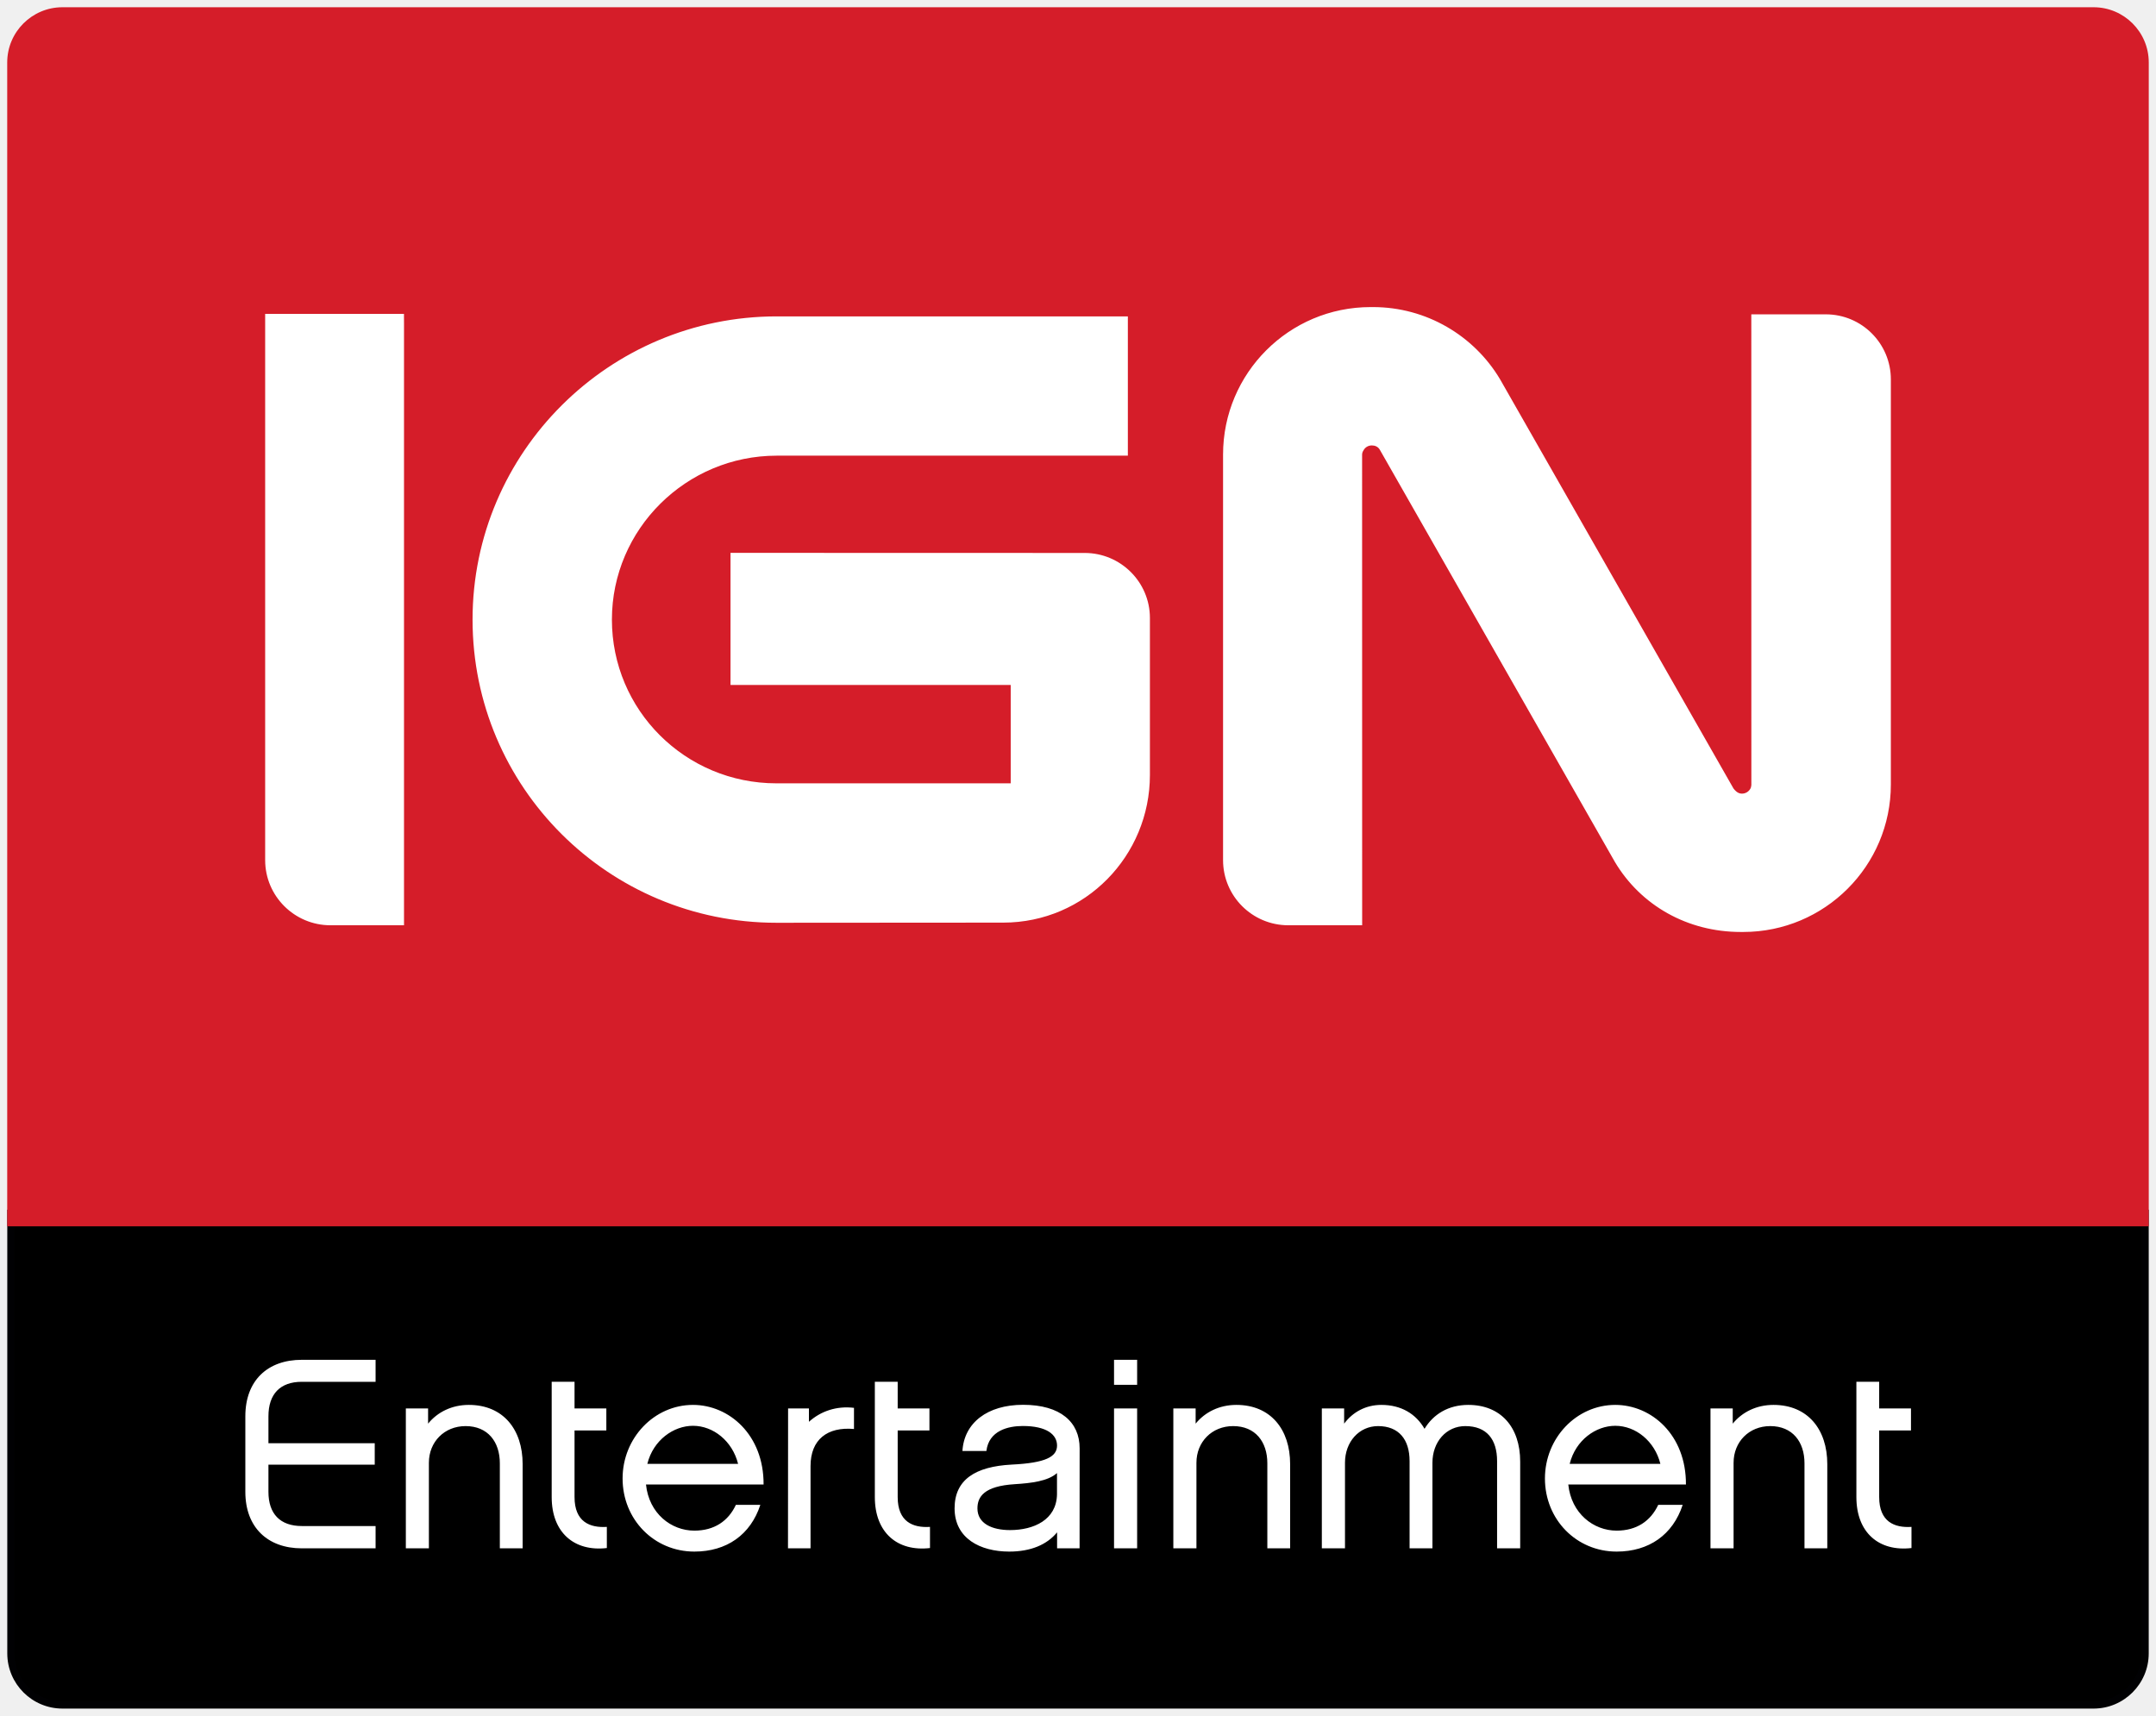
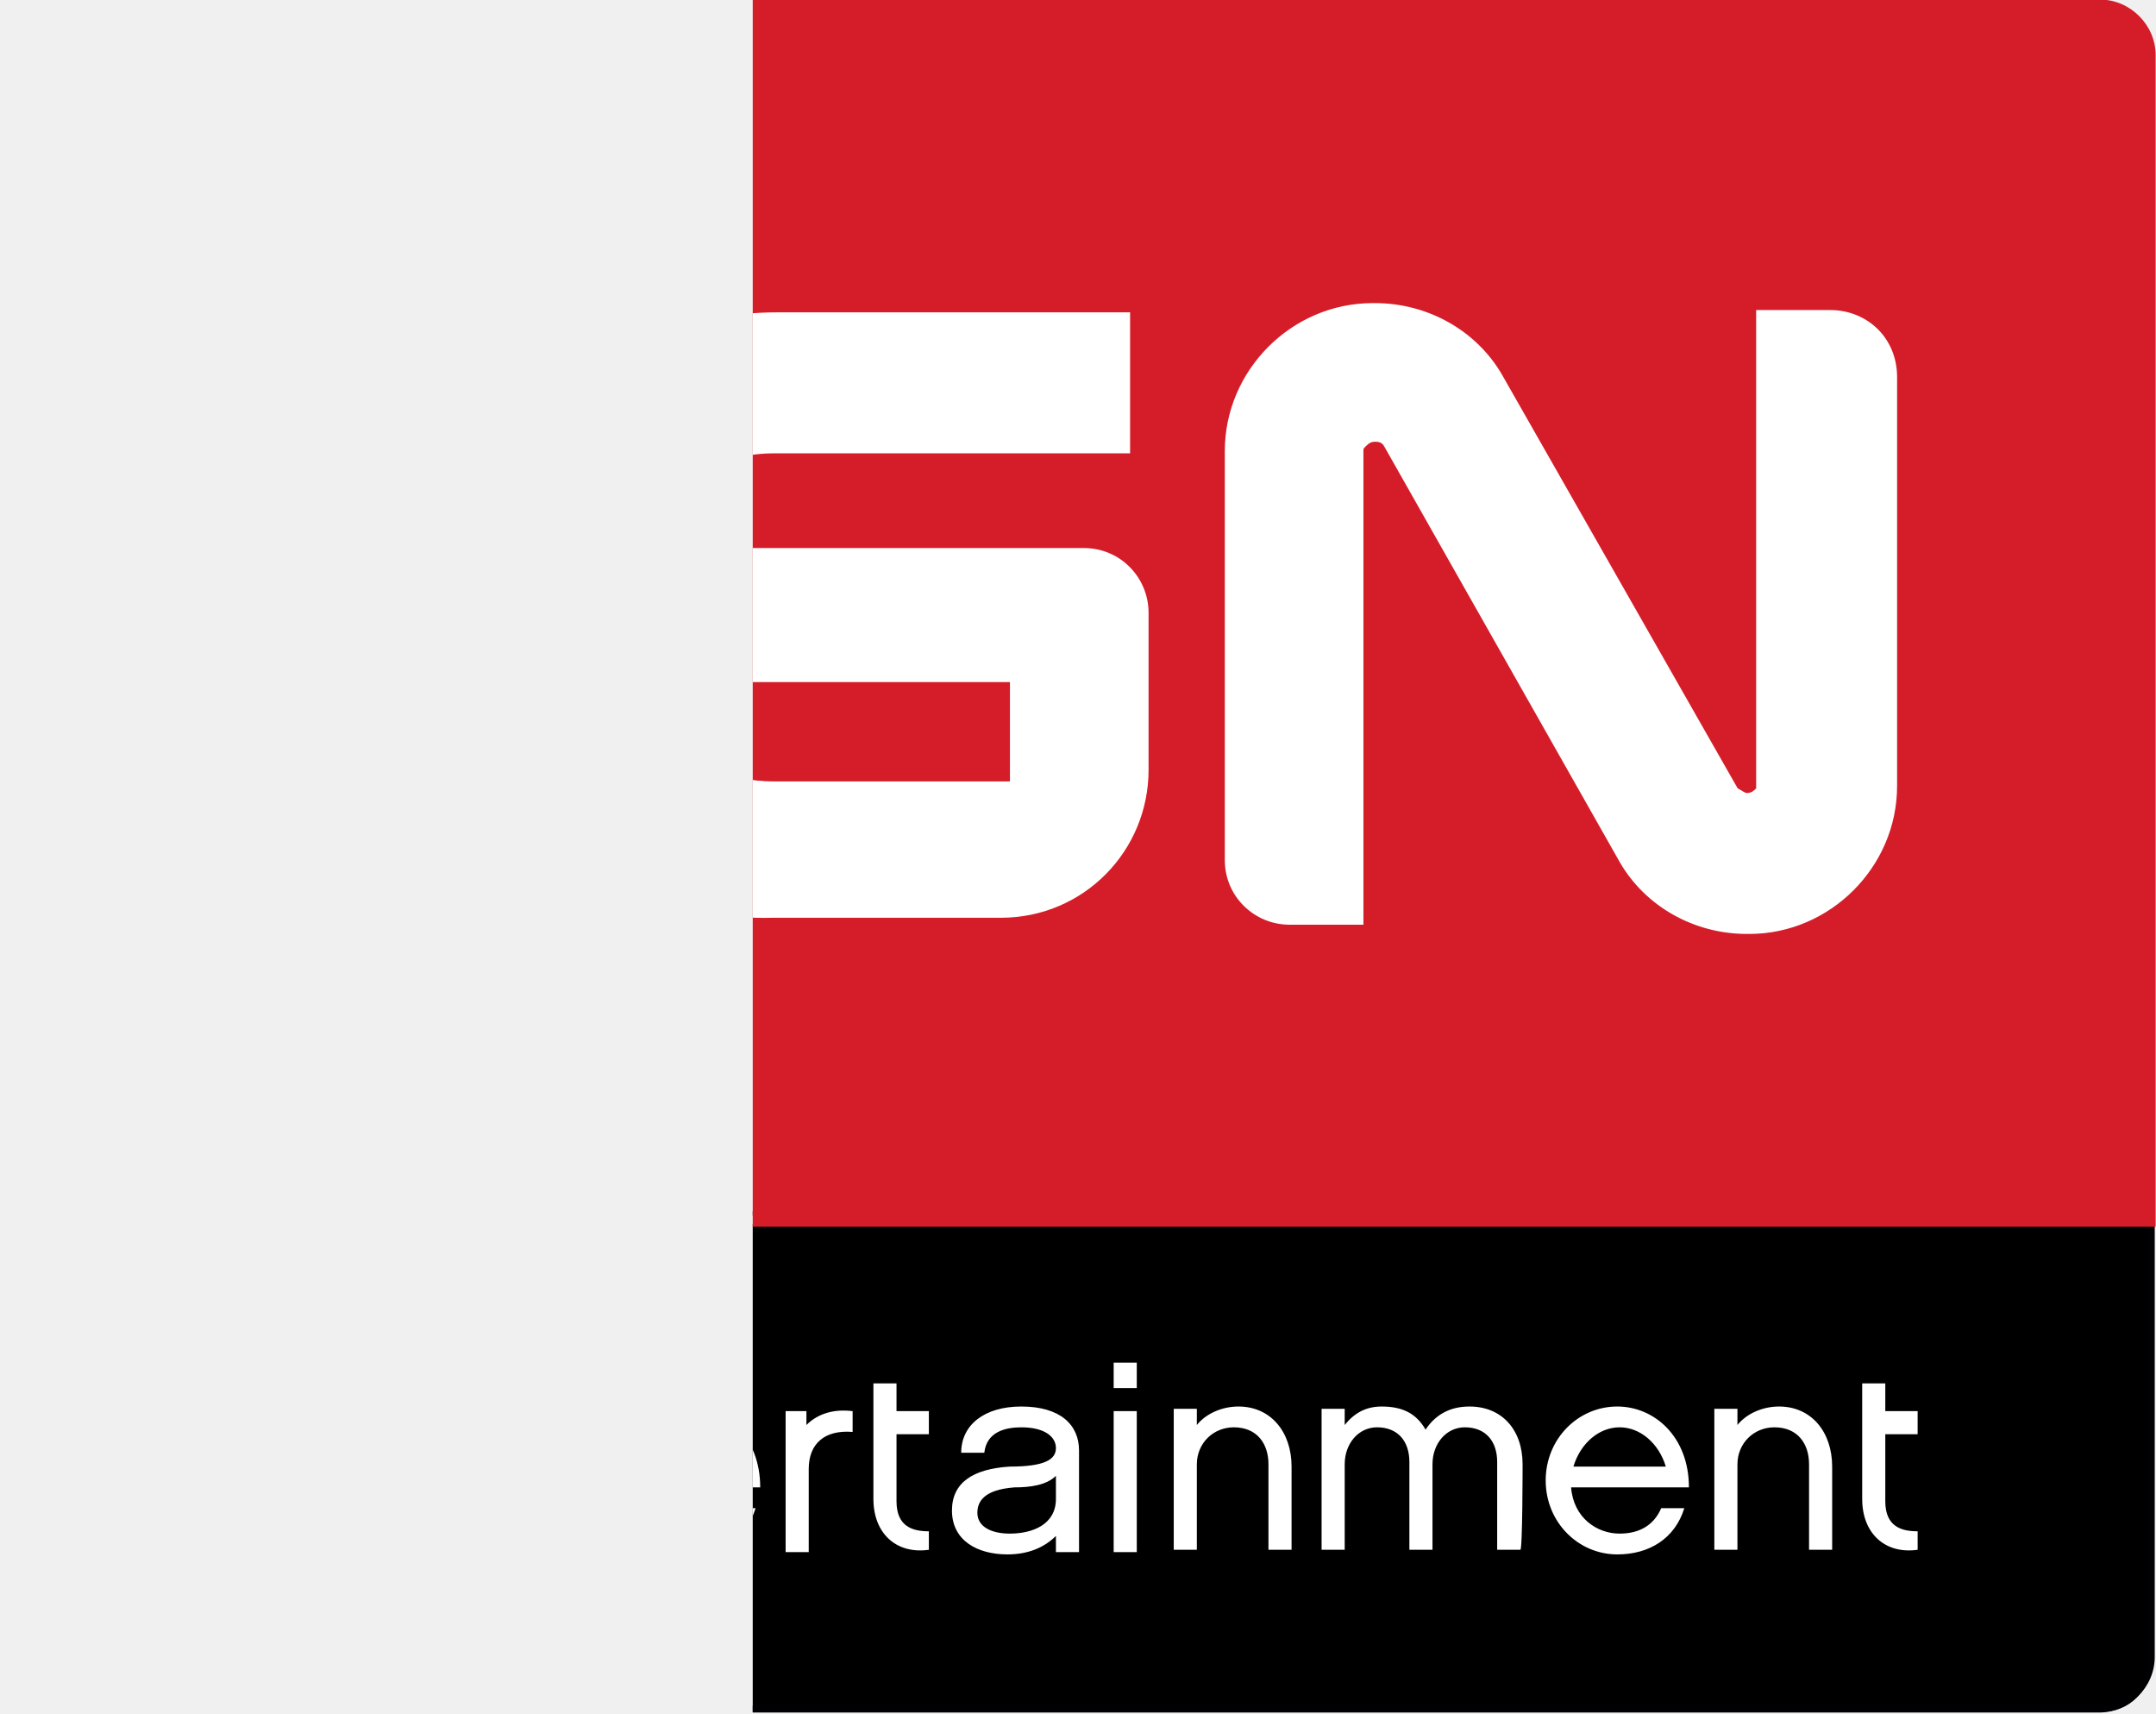
- <svg xmlns="http://www.w3.org/2000/svg" version="1.1" width="297.743" height="236.975" id="svg2" xml:space="preserve">
-   <defs id="defs6">
-     <clipPath id="clipPath246-4">
-       <path d="m 46,47 42.831,0 0,34.03 L 46,81.03 46,47 z" id="path248-0" />
-     </clipPath>
-   </defs>
-   <g transform="matrix(1.25,0,0,-1.25,-259.7052,274.0213)" id="g10">
-     <g transform="matrix(5.523976,0,0,5.523976,-45.53876,-229.1902)" clip-path="url(#clipPath246-4)" id="g244">
-       <g transform="translate(46.091,56.7346)" id="g250">
-         <path d="M 0,0 0,-8.708 C 0,-9.24 0.432,-9.671 0.963,-9.671 l 40.723,0 c 0.531,0 0.963,0.431 0.963,0.963 L 42.649,0 0,0 z" id="path252" style="fill:#000000;fill-opacity:1;fill-rule:nonzero;stroke:none" />
-       </g>
-       <g transform="translate(88.6868,48.1035)" id="g254">
-         <path d="m 0,0 c 0,-0.53 -0.431,-0.96 -0.96,-0.96 l -40.622,0 c -0.53,0 -0.961,0.43 -0.961,0.96 l 0,8.756 L 0,8.756 0,0 z m -42.686,8.874 0,-8.874 c 0,-0.609 0.495,-1.104 1.104,-1.104 l 40.622,0 c 0.608,0 1.103,0.495 1.103,1.104 l 0,8.874 -42.829,0 z" id="path256" style="fill:#010103;fill-opacity:1;fill-rule:nonzero;stroke:none" />
-       </g>
-       <g transform="translate(51.224,52.8458)" id="g258">
-         <path d="m 0,0 c 0,0.445 0.234,0.69 0.668,0.69 l 1.475,0 0,0.44 -1.475,0 c -0.684,0 -1.13,-0.413 -1.13,-1.13 l 0,-1.511 c 0,-0.711 0.446,-1.13 1.13,-1.13 l 1.475,0 0,0.446 -1.475,0 C 0.234,-2.195 0,-1.951 0,-1.511 l 0,0.544 2.126,0 0,0.429 L 0,-0.538 0,0 z m 5.084,-0.956 c 0,0.695 -0.391,1.184 -1.076,1.184 -0.337,0 -0.625,-0.141 -0.815,-0.375 l 0,0.304 -0.445,0 0,-2.798 0.461,0 0,1.712 c 0,0.418 0.31,0.733 0.734,0.733 0.445,0 0.685,-0.315 0.685,-0.744 l 0,-1.701 0.456,0 0,1.685 z M 6.768,-2.212 C 6.426,-2.234 6.122,-2.109 6.122,-1.616 l 0,1.333 0.636,0 0,0.44 -0.636,0 0,0.534 -0.457,0 0,-2.307 c 0,-0.71 0.452,-1.095 1.103,-1.019 l 0,0.423 z m 2.581,0.441 C 9.197,-2.097 8.915,-2.287 8.518,-2.287 c -0.462,0 -0.907,0.342 -0.967,0.923 l 2.352,0 c 0.005,0.994 -0.69,1.592 -1.412,1.592 -0.777,0 -1.408,-0.663 -1.408,-1.472 0,-0.821 0.631,-1.462 1.435,-1.462 0.647,0 1.125,0.337 1.32,0.935 l -0.489,0 z m -1.771,0.82 c 0.119,0.478 0.527,0.761 0.913,0.761 0.407,0 0.788,-0.305 0.902,-0.761 l -1.815,0 z m 5.653,-1.261 c -0.342,-0.022 -0.646,0.103 -0.646,0.596 l 0,1.333 0.635,0 0,0.44 -0.635,0 0,0.534 -0.457,0 0,-2.307 c 0,-0.71 0.451,-1.095 1.103,-1.019 l 0,0.423 z m 4.143,3.342 -0.462,0 0,-0.5 0.462,0 0,0.5 z m 0,-0.973 -0.462,0 0,-2.798 0.462,0 0,2.798 z m 3.06,-1.113 c 0,0.695 -0.391,1.184 -1.075,1.184 -0.337,0 -0.625,-0.141 -0.815,-0.375 l 0,0.304 -0.446,0 0,-2.798 0.462,0 0,1.712 c 0,0.418 0.31,0.733 0.734,0.733 0.445,0 0.684,-0.315 0.684,-0.744 l 0,-1.701 0.456,0 0,1.685 z m 4.601,0.049 c 0,0.695 -0.392,1.135 -1.038,1.135 -0.402,0 -0.701,-0.19 -0.875,-0.478 -0.173,0.299 -0.467,0.478 -0.864,0.478 -0.309,0 -0.57,-0.141 -0.744,-0.375 l 0,0.304 -0.446,0 0,-2.798 0.463,0 0,1.712 c 0,0.418 0.282,0.733 0.662,0.733 0.413,0 0.63,-0.266 0.63,-0.7 l 0,-1.745 0.457,0 0,1.712 c 0,0.418 0.277,0.733 0.657,0.733 0.429,0 0.636,-0.266 0.636,-0.7 l 0,-1.745 0.462,0 0,1.734 z m 2.761,-0.864 c -0.153,-0.326 -0.435,-0.516 -0.832,-0.516 -0.461,0 -0.907,0.342 -0.967,0.923 l 2.353,0 c 0.005,0.994 -0.69,1.592 -1.413,1.592 -0.777,0 -1.407,-0.663 -1.407,-1.472 0,-0.821 0.63,-1.462 1.434,-1.462 0.647,0 1.125,0.337 1.321,0.935 l -0.489,0 z m -1.771,0.82 c 0.119,0.478 0.526,0.761 0.912,0.761 0.407,0 0.788,-0.305 0.902,-0.761 l -1.814,0 z m 5.152,-0.005 c 0,0.695 -0.391,1.184 -1.076,1.184 -0.337,0 -0.624,-0.141 -0.815,-0.375 l 0,0.304 -0.445,0 0,-2.798 0.462,0 0,1.712 c 0,0.418 0.309,0.733 0.733,0.733 0.446,0 0.685,-0.315 0.685,-0.744 l 0,-1.701 0.456,0 0,1.685 z m 1.684,-1.256 c -0.342,-0.022 -0.646,0.103 -0.646,0.596 l 0,1.333 0.636,0 0,0.44 -0.636,0 0,0.534 -0.456,0 0,-2.307 c 0,-0.71 0.451,-1.095 1.102,-1.019 l 0,0.423 z m -17.09,0.647 c -0.011,-0.505 -0.462,-0.711 -0.94,-0.711 -0.358,0 -0.651,0.13 -0.651,0.434 0,0.234 0.135,0.446 0.744,0.484 0.331,0.021 0.663,0.059 0.847,0.222 l 0,-0.429 z m 0.452,-1.075 0.001,2 c 0,0.522 -0.381,0.87 -1.131,0.87 -0.718,0 -1.18,-0.364 -1.213,-0.924 l 0.479,0 c 0.049,0.408 0.435,0.5 0.728,0.5 0.473,0 0.685,-0.168 0.685,-0.391 0,-0.223 -0.223,-0.348 -0.907,-0.381 -0.724,-0.038 -1.142,-0.299 -1.142,-0.875 0,-0.604 0.516,-0.865 1.093,-0.865 0.434,0 0.756,0.14 0.957,0.385 l 0,-0.32 0.45,10e-4 z m -5.83,2.797 0.417,0 0,-0.267 c 0.237,0.214 0.554,0.321 0.901,0.279 l 0,-0.423 c -0.531,0.048 -0.869,-0.21 -0.869,-0.741 l 0,-1.646 -0.451,0 0.002,2.798 z" id="path260" style="fill:#ffffff;fill-opacity:1;fill-rule:evenodd;stroke:none" />
-       </g>
-       <g transform="translate(87.7265,81.0299)" id="g262">
-         <path d="m 0,0 -40.622,0 c -0.609,0 -1.105,-0.495 -1.105,-1.105 l 0,-23.279 42.831,0 0,23.279 C 1.104,-0.495 0.609,0 0,0" id="path264" style="fill:#d51d29;fill-opacity:1;fill-rule:nonzero;stroke:none" />
-       </g>
-       <g transform="translate(53.9344,74.8964)" id="g266">
-         <path d="m 0,0 -2.776,0 0,-2.079 0,-8.847 c 0,-0.72 0.587,-1.303 1.306,-1.303 l 0.064,0 1.407,0 0,12.036 L 0,0 z m 6.531,-7.422 0,2.642 7.084,-0.002 c 0.718,0 1.304,-0.582 1.304,-1.301 l 0,-3.14 c 0,-1.615 -1.291,-2.952 -2.933,-2.953 l -4.534,-0.003 c -3.362,0 -6.08,2.712 -6.08,6.064 0,3.35 2.735,6.065 6.084,6.065 l 7.022,0 0,-2.786 -7.023,0 c -1.81,0 -3.296,-1.468 -3.296,-3.279 0,-1.807 1.464,-3.275 3.292,-3.275 l 4.684,0 0,1.968 -5.604,0 z m 21.905,7.413 -1.489,0 0.001,-9.415 c -0.003,-0.029 -0.008,-0.055 -0.022,-0.077 -0.034,-0.057 -0.095,-0.095 -0.166,-0.095 -0.059,0 -0.111,0.027 -0.17,0.104 l -4.669,8.186 c -0.519,0.87 -1.472,1.442 -2.539,1.442 l -0.05,0 c -1.629,0 -2.95,-1.321 -2.95,-2.95 l 0,-8.112 c 0,-0.72 0.585,-1.303 1.305,-1.303 l 1.477,0 -0.001,9.415 c 0,0.031 0.012,0.061 0.029,0.086 0.031,0.059 0.094,0.097 0.165,0.097 0.058,0 0.126,-0.021 0.164,-0.093 l 4.698,-8.239 c 0.518,-0.869 1.45,-1.4 2.517,-1.4 l 0.05,0 c 1.629,0 2.952,1.321 2.952,2.95 l 0,8.102 c 0,0.719 -0.582,1.302 -1.302,1.302" id="path268" style="fill:#ffffff;fill-opacity:1;fill-rule:evenodd;stroke:none" />
+ <svg xmlns="http://www.w3.org/2000/svg" xmlns:xlink="http://www.w3.org/1999/xlink" version="1.1" id="svg2" x="0px" y="0px" viewBox="-99 133 644.4 512" enable-background="new -99 133 644.4 512" xml:space="preserve">
+   <g id="g10" transform="matrix(1.25,0,0,-1.25,-259.7052,274.0213)">
+     <g>
+       <defs>
+         <rect id="SVGID_1_" x="64.1" y="-348" width="644.4" height="512" />
+       </defs>
+       <clipPath id="SVGID_2_">
+         <use xlink:href="#SVGID_1_" overflow="visible" />
+       </clipPath>
+       <g id="g244" transform="matrix(5.523976,0,0,5.523976,-45.53876,-229.1902)" clip-path="url(#SVGID_2_)">
+         <g id="g250" transform="translate(46.091,56.7346)">
+           <path id="path252" d="M-14.4-47.8v-19c0-1.2,0.9-2.1,2.1-2.1h88.7c1.2,0,2.1,0.9,2.1,2.1l0,19H-14.4z" />
+         </g>
+         <g id="g254" transform="translate(88.6868,48.1035)">
+           <path id="path256" fill="#010103" d="M35.8-57.9c0-1.2-0.9-2.1-2.1-2.1h-88.5c-1.2,0-2.1,0.9-2.1,2.1v19.1h92.7V-57.9z       M-57.2-38.6v-19.3c0-1.3,1.1-2.4,2.4-2.4h88.5c1.3,0,2.4,1.1,2.4,2.4v19.3H-57.2L-57.2-38.6z" />
+         </g>
+         <g id="g258" transform="translate(51.224,52.8458)">
+           <path id="path260" fill="#FFFFFF" d="M-8.3-52.3c0,1,0.5,1.5,1.5,1.5h3.2v1h-3.2c-1.5,0-2.5-0.9-2.5-2.5v-3.3      c0-1.5,1-2.5,2.5-2.5h3.2v1h-3.2c-0.9,0-1.5,0.5-1.5,1.5v1.2h4.6v0.9h-4.6V-52.3z M2.8-54.4c0,1.5-0.9,2.6-2.3,2.6      c-0.7,0-1.4-0.3-1.8-0.8v0.7h-1v-6.1h1v3.7c0,0.9,0.7,1.6,1.6,1.6c1,0,1.5-0.7,1.5-1.6v-3.7h1C2.8-58.1,2.8-54.4,2.8-54.4z       M6.4-57.2c-0.7,0-1.4,0.2-1.4,1.3v2.9h1.4v1H5v1.2H4v-5c0-1.5,1-2.4,2.4-2.2C6.4-58.1,6.4-57.2,6.4-57.2z M12-56.2      c-0.3-0.7-0.9-1.1-1.8-1.1c-1,0-2,0.7-2.1,2h5.1c0,2.2-1.5,3.5-3.1,3.5c-1.7,0-3.1-1.4-3.1-3.2c0-1.8,1.4-3.2,3.1-3.2      c1.4,0,2.5,0.7,2.9,2C13.1-56.2,12-56.2,12-56.2z M8.2-54.4c0.3,1,1.1,1.7,2,1.7c0.9,0,1.7-0.7,2-1.7      C12.1-54.4,8.2-54.4,8.2-54.4z M20.5-57.2c-0.7,0-1.4,0.2-1.4,1.3v2.9h1.4v1h-1.4v1.2h-1v-5c0-1.5,1-2.4,2.4-2.2V-57.2z       M29.5-49.9h-1V-51h1V-49.9z M29.5-52h-1v-6.1h1C29.5-58.1,29.5-52,29.5-52z M36.2-54.4c0,1.5-0.9,2.6-2.3,2.6      c-0.7,0-1.4-0.3-1.8-0.8v0.7h-1v-6.1h1v3.7c0,0.9,0.7,1.6,1.6,1.6c1,0,1.5-0.7,1.5-1.6v-3.7h1L36.2-54.4L36.2-54.4z M46.2-54.3      c0,1.5-0.9,2.5-2.3,2.5c-0.9,0-1.5-0.4-1.9-1c-0.4,0.7-1,1-1.9,1c-0.7,0-1.2-0.3-1.6-0.8v0.7h-1v-6.1h1v3.7      c0,0.9,0.6,1.6,1.4,1.6c0.9,0,1.4-0.6,1.4-1.5v-3.8h1v3.7c0,0.9,0.6,1.6,1.4,1.6c0.9,0,1.4-0.6,1.4-1.5v-3.8h1      C46.2-58.1,46.2-54.3,46.2-54.3z M52.2-56.2c-0.3-0.7-0.9-1.1-1.8-1.1c-1,0-2,0.7-2.1,2h5.1c0,2.2-1.5,3.5-3.1,3.5      c-1.7,0-3.1-1.4-3.1-3.2c0-1.8,1.4-3.2,3.1-3.2c1.4,0,2.5,0.7,2.9,2H52.2L52.2-56.2z M48.4-54.4c0.3,1,1.1,1.7,2,1.7      c0.9,0,1.7-0.7,2-1.7H48.4L48.4-54.4z M59.6-54.4c0,1.5-0.9,2.6-2.3,2.6c-0.7,0-1.4-0.3-1.8-0.8v0.7h-1v-6.1h1v3.7      c0,0.9,0.7,1.6,1.6,1.6c1,0,1.5-0.7,1.5-1.6v-3.7h1L59.6-54.4L59.6-54.4z M63.3-57.2c-0.7,0-1.4,0.2-1.4,1.3v2.9h1.4v1h-1.4v1.2      h-1v-5c0-1.5,1-2.4,2.4-2.2V-57.2z M26-55.8c0-1.1-1-1.5-2-1.5c-0.8,0-1.4,0.3-1.4,0.9c0,0.5,0.3,1,1.6,1.1      c0.7,0,1.4,0.1,1.8,0.5C26-54.8,26-55.8,26-55.8z M27-58.1l0,4.4c0,1.1-0.8,1.9-2.5,1.9c-1.6,0-2.6-0.8-2.6-2h1      c0.1,0.9,0.9,1.1,1.6,1.1c1,0,1.5-0.4,1.5-0.9s-0.5-0.8-2-0.8c-1.6-0.1-2.5-0.7-2.5-1.9c0-1.3,1.1-1.9,2.4-1.9      c0.9,0,1.6,0.3,2.1,0.8v-0.7L27-58.1z M14.3-52h0.9v-0.6c0.5,0.5,1.2,0.7,2,0.6v-0.9c-1.2,0.1-1.9-0.5-1.9-1.6v-3.6h-1      C14.3-58.1,14.3-52,14.3-52z" />
+         </g>
+         <g id="g262" transform="translate(87.7265,81.0299)">
+           <path id="path264" fill="#D51D29" d="M34.7-19.1h-88.5c-1.3,0-2.4-1.1-2.4-2.4v-50.7h93.3v50.7C37.1-20.2,36-19.1,34.7-19.1" />
+         </g>
+         <g id="g266" transform="translate(53.9344,74.8964)">
+           <path id="path268" fill="#FFFFFF" d="M-5.1-26.4h-6v-4.5v-19.3c0-1.6,1.3-2.8,2.8-2.8h0.1h3.1v26.2L-5.1-26.4z M9.1-42.5v5.8      l15.4,0c1.6,0,2.8-1.3,2.8-2.8v-6.8c0-3.5-2.8-6.4-6.4-6.4l-9.9,0C3.8-52.9-2.1-47-2.1-39.7c0,7.3,6,13.2,13.3,13.2h15.3v-6.1      H11.1c-3.9,0-7.2-3.2-7.2-7.1c0-3.9,3.2-7.1,7.2-7.1h10.2v4.3C21.3-42.5,9.1-42.5,9.1-42.5z M56.8-26.4h-3.2l0-20.5      c0-0.1,0-0.1,0-0.2c-0.1-0.1-0.2-0.2-0.4-0.2c-0.1,0-0.2,0.1-0.4,0.2L42.6-29.2c-1.1,1.9-3.2,3.1-5.5,3.1H37      c-3.5,0-6.4-2.9-6.4-6.4v-17.7c0-1.6,1.3-2.8,2.8-2.8h3.2l0,20.5c0,0.1,0,0.1,0.1,0.2c0.1,0.1,0.2,0.2,0.4,0.2      c0.1,0,0.3,0,0.4-0.2l10.2-18c1.1-1.9,3.2-3.1,5.5-3.1h0.1c3.5,0,6.4,2.9,6.4,6.4v17.7C59.7-27.6,58.4-26.4,56.8-26.4" />
+         </g>
      </g>
    </g>
  </g>
</svg>
